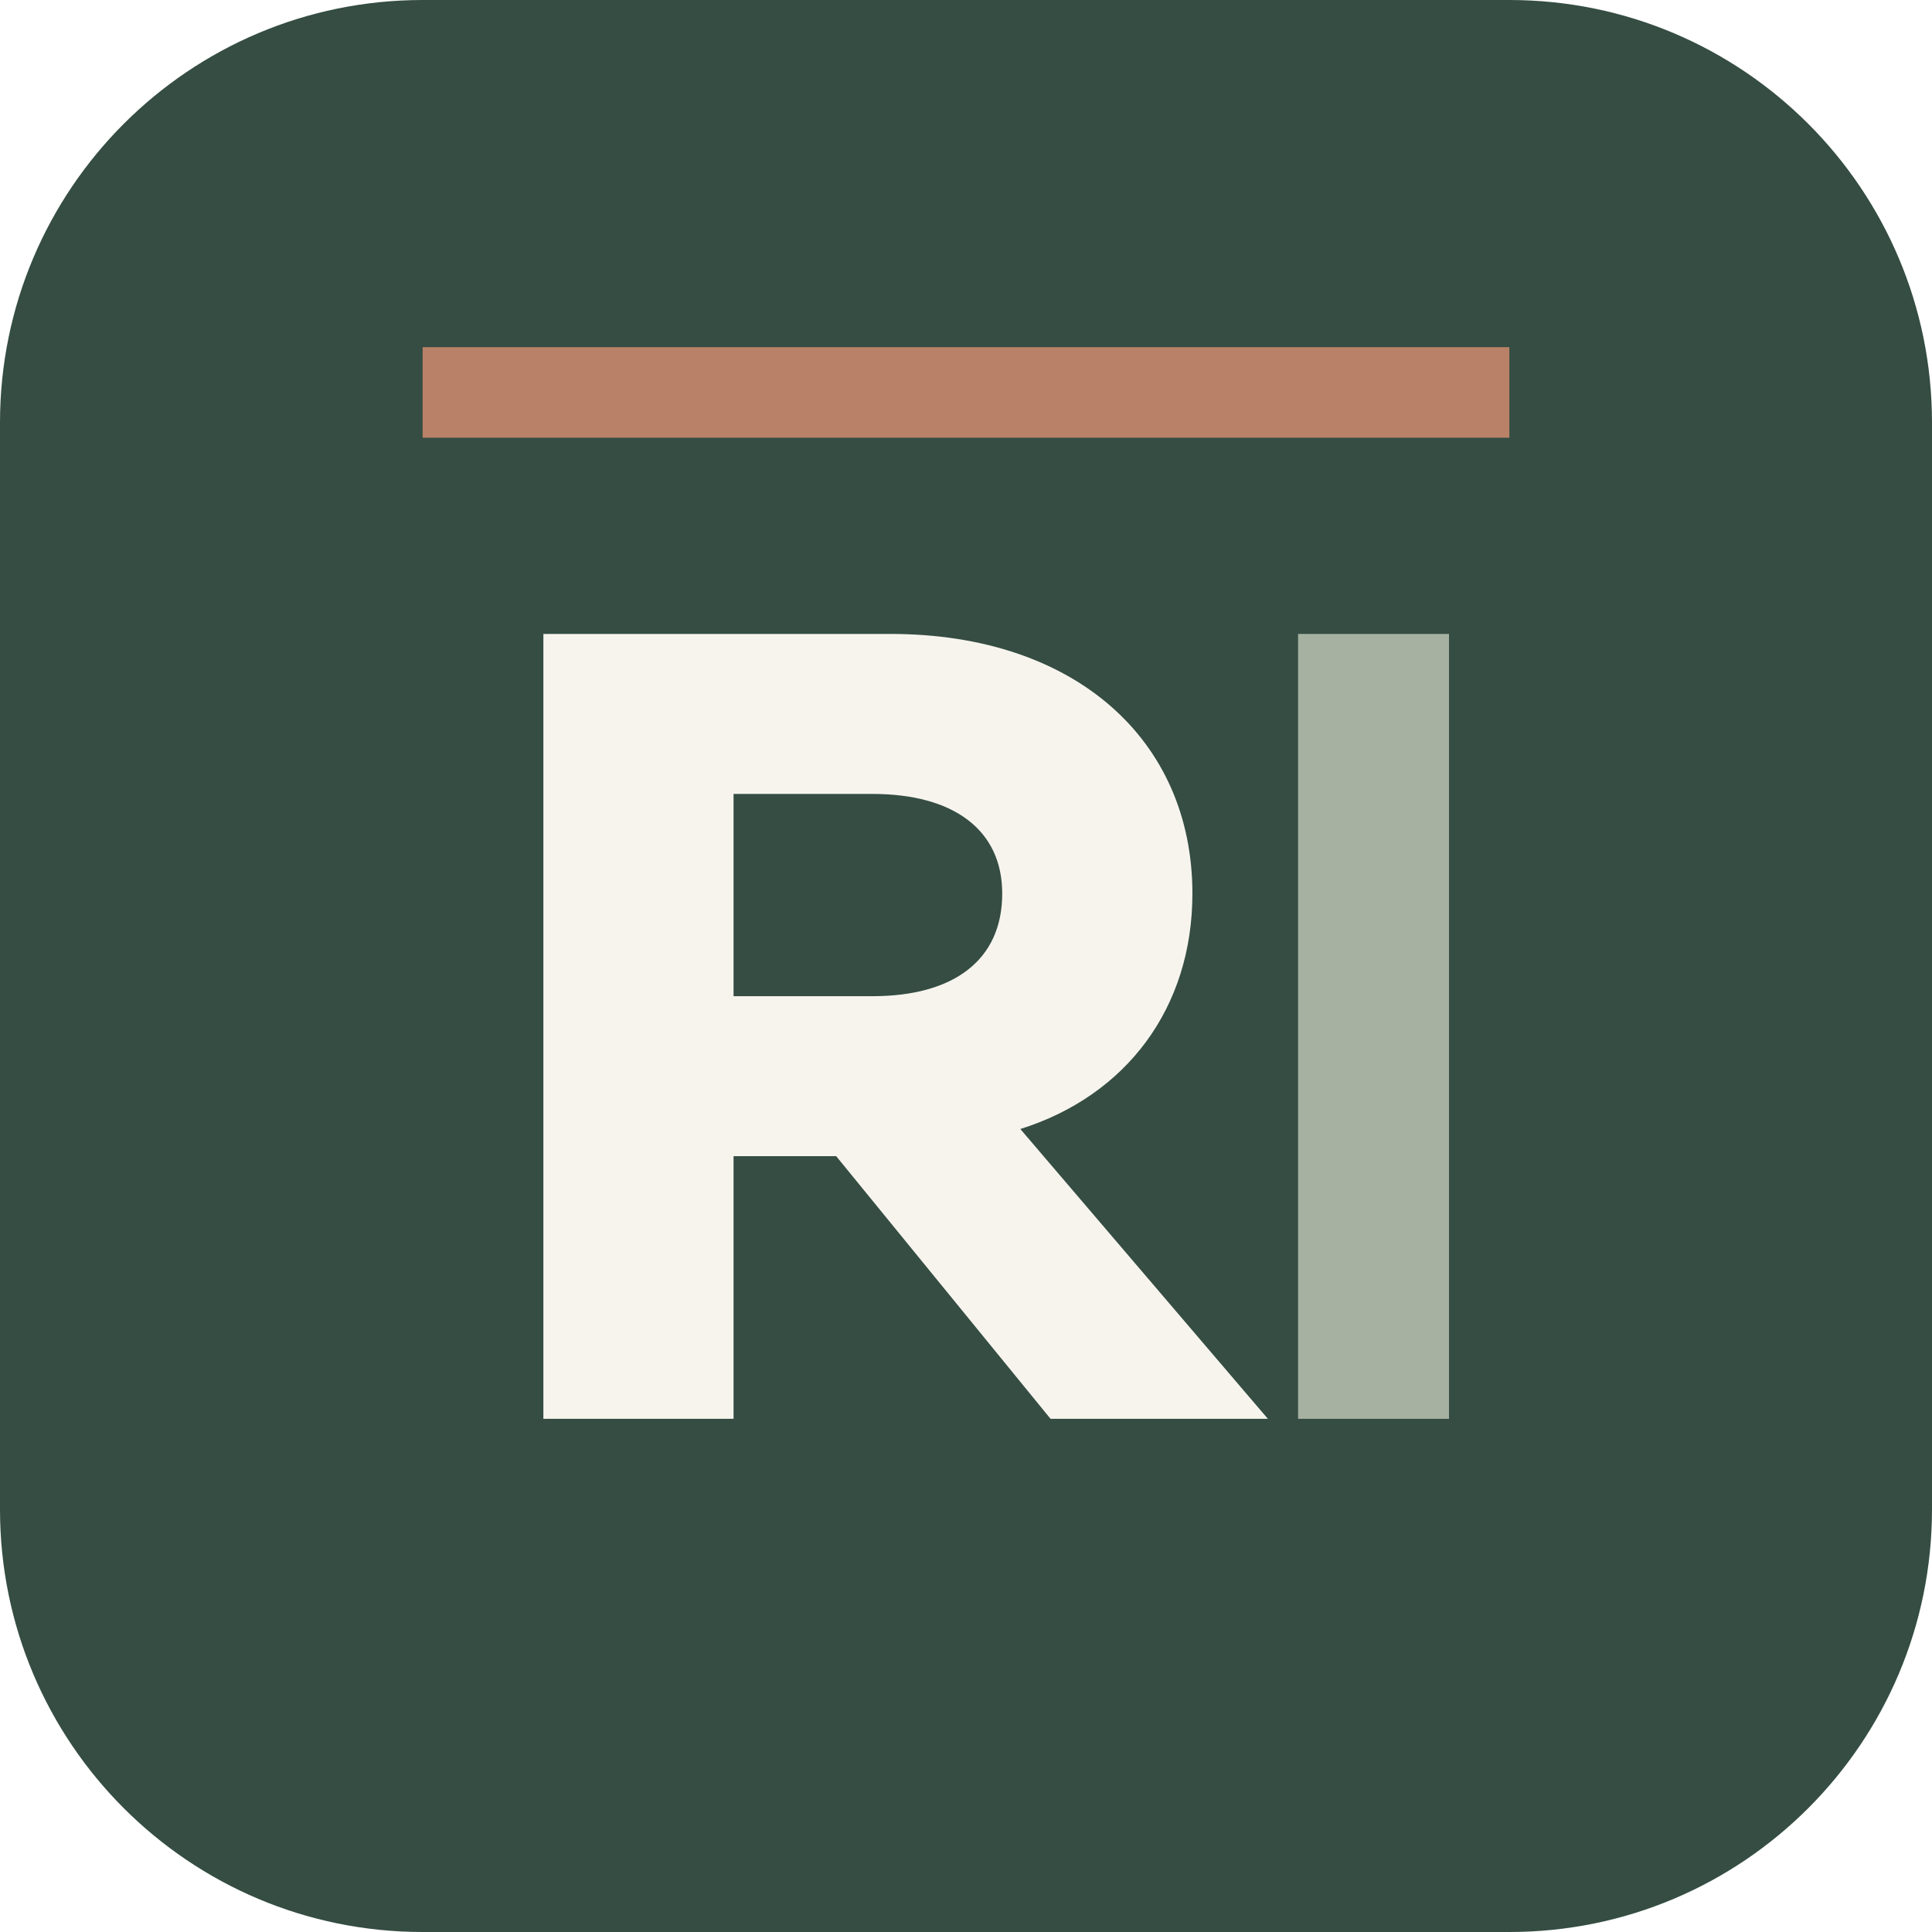
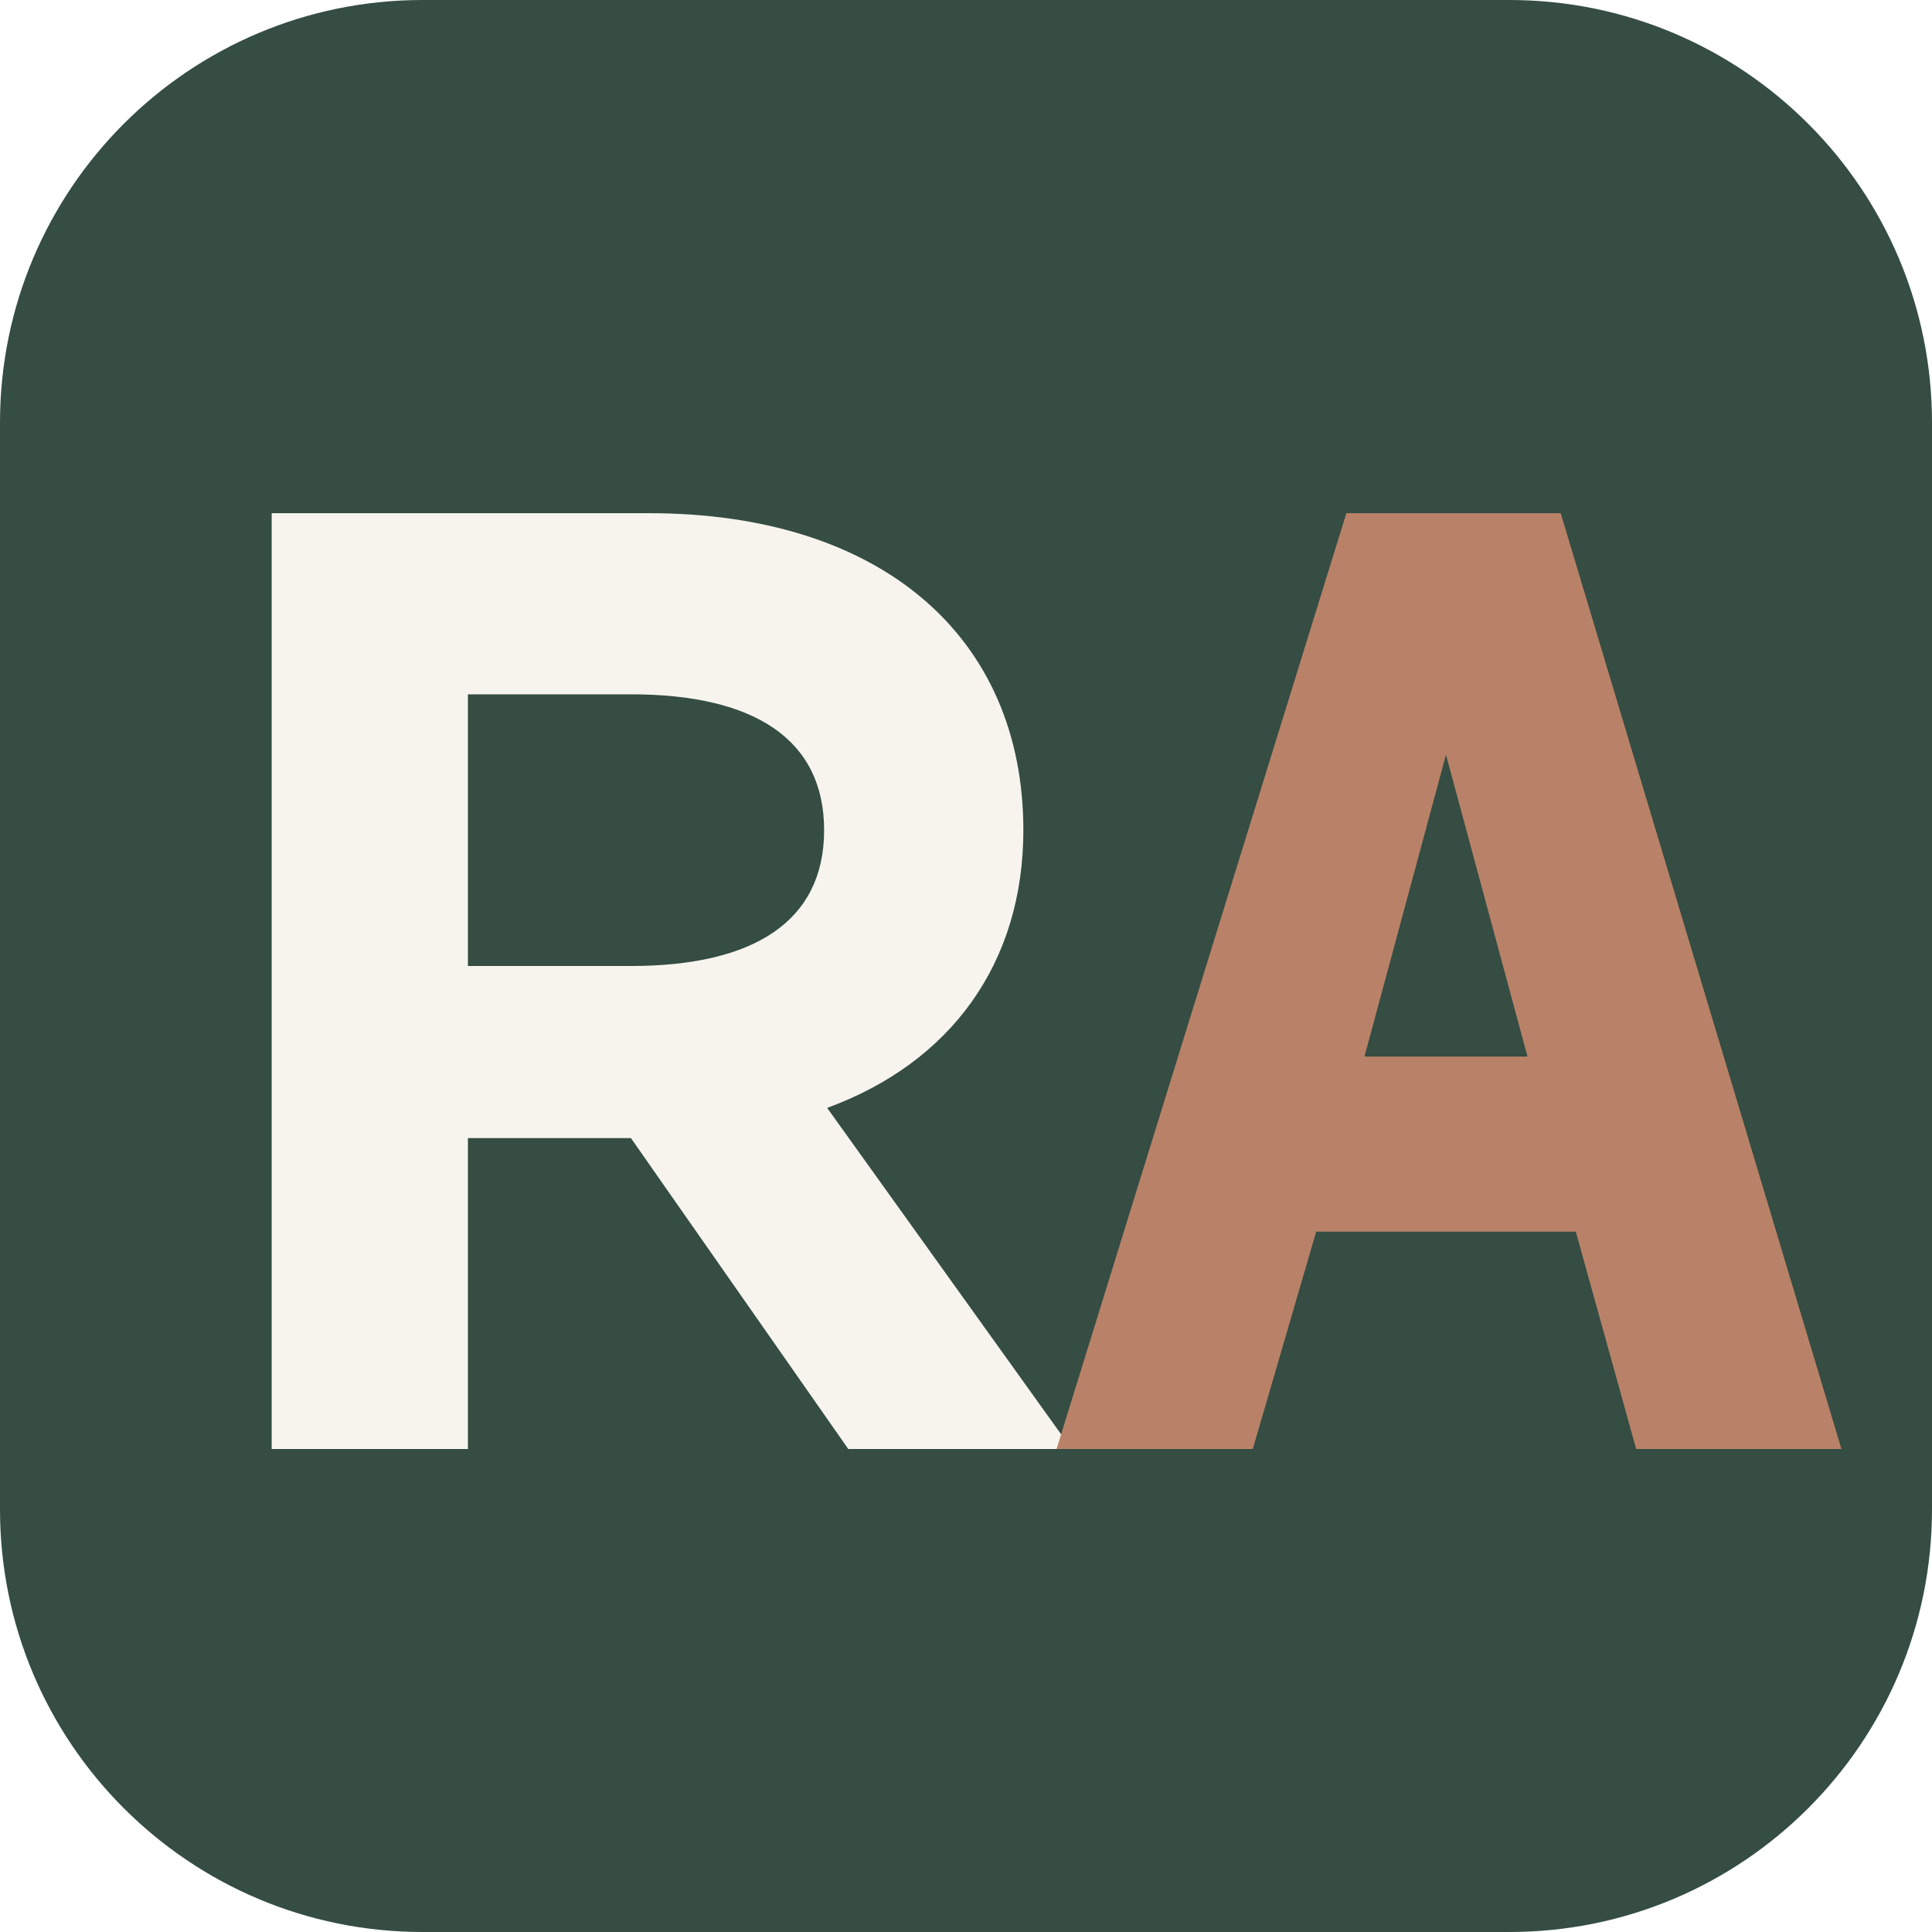
<svg xmlns="http://www.w3.org/2000/svg" viewBox="0 0 64 64">
  <rect width="64" height="64" rx="14" fill="#354d43" />
-   <path d="M14 13h36" stroke="#b98268" stroke-width="3" />
-   <path d="M18 47V21h11.5c6.1 0 10 3.5 10 8.6 0 3.8-2.2 6.7-5.7 7.8L42 47h-7.2l-7.1-8.7h-3.4V47H18Zm6.3-14h4.6c2.7 0 4.3-1.2 4.3-3.4 0-2.1-1.6-3.3-4.3-3.3h-4.6V33Z" fill="#f7f4ee" />
-   <path d="M43 21h5v26h-5z" fill="#a7b1a1" />
+   <path d="M9 48V17h12.5c7.7 0 12.4 4.1 12.4 10.5 0 4.4-2.4 7.7-6.5 9.2L35.5 48h-7.4l-7.2-10.3h-5.4V48H9Zm6.5-16h5.4c4.1 0 6.4-1.5 6.4-4.5S25 23 20.9 23h-5.4v9Z" fill="#f7f4ee" />
+   <path d="M35 48 44.6 17h7.1L61 48h-6.8l-2-7.2h-8.6L41.5 48H35Zm10.2-13h5.4l-2.7-10-2.7 10Z" fill="#b98268" fill-rule="evenodd" />
</svg>
